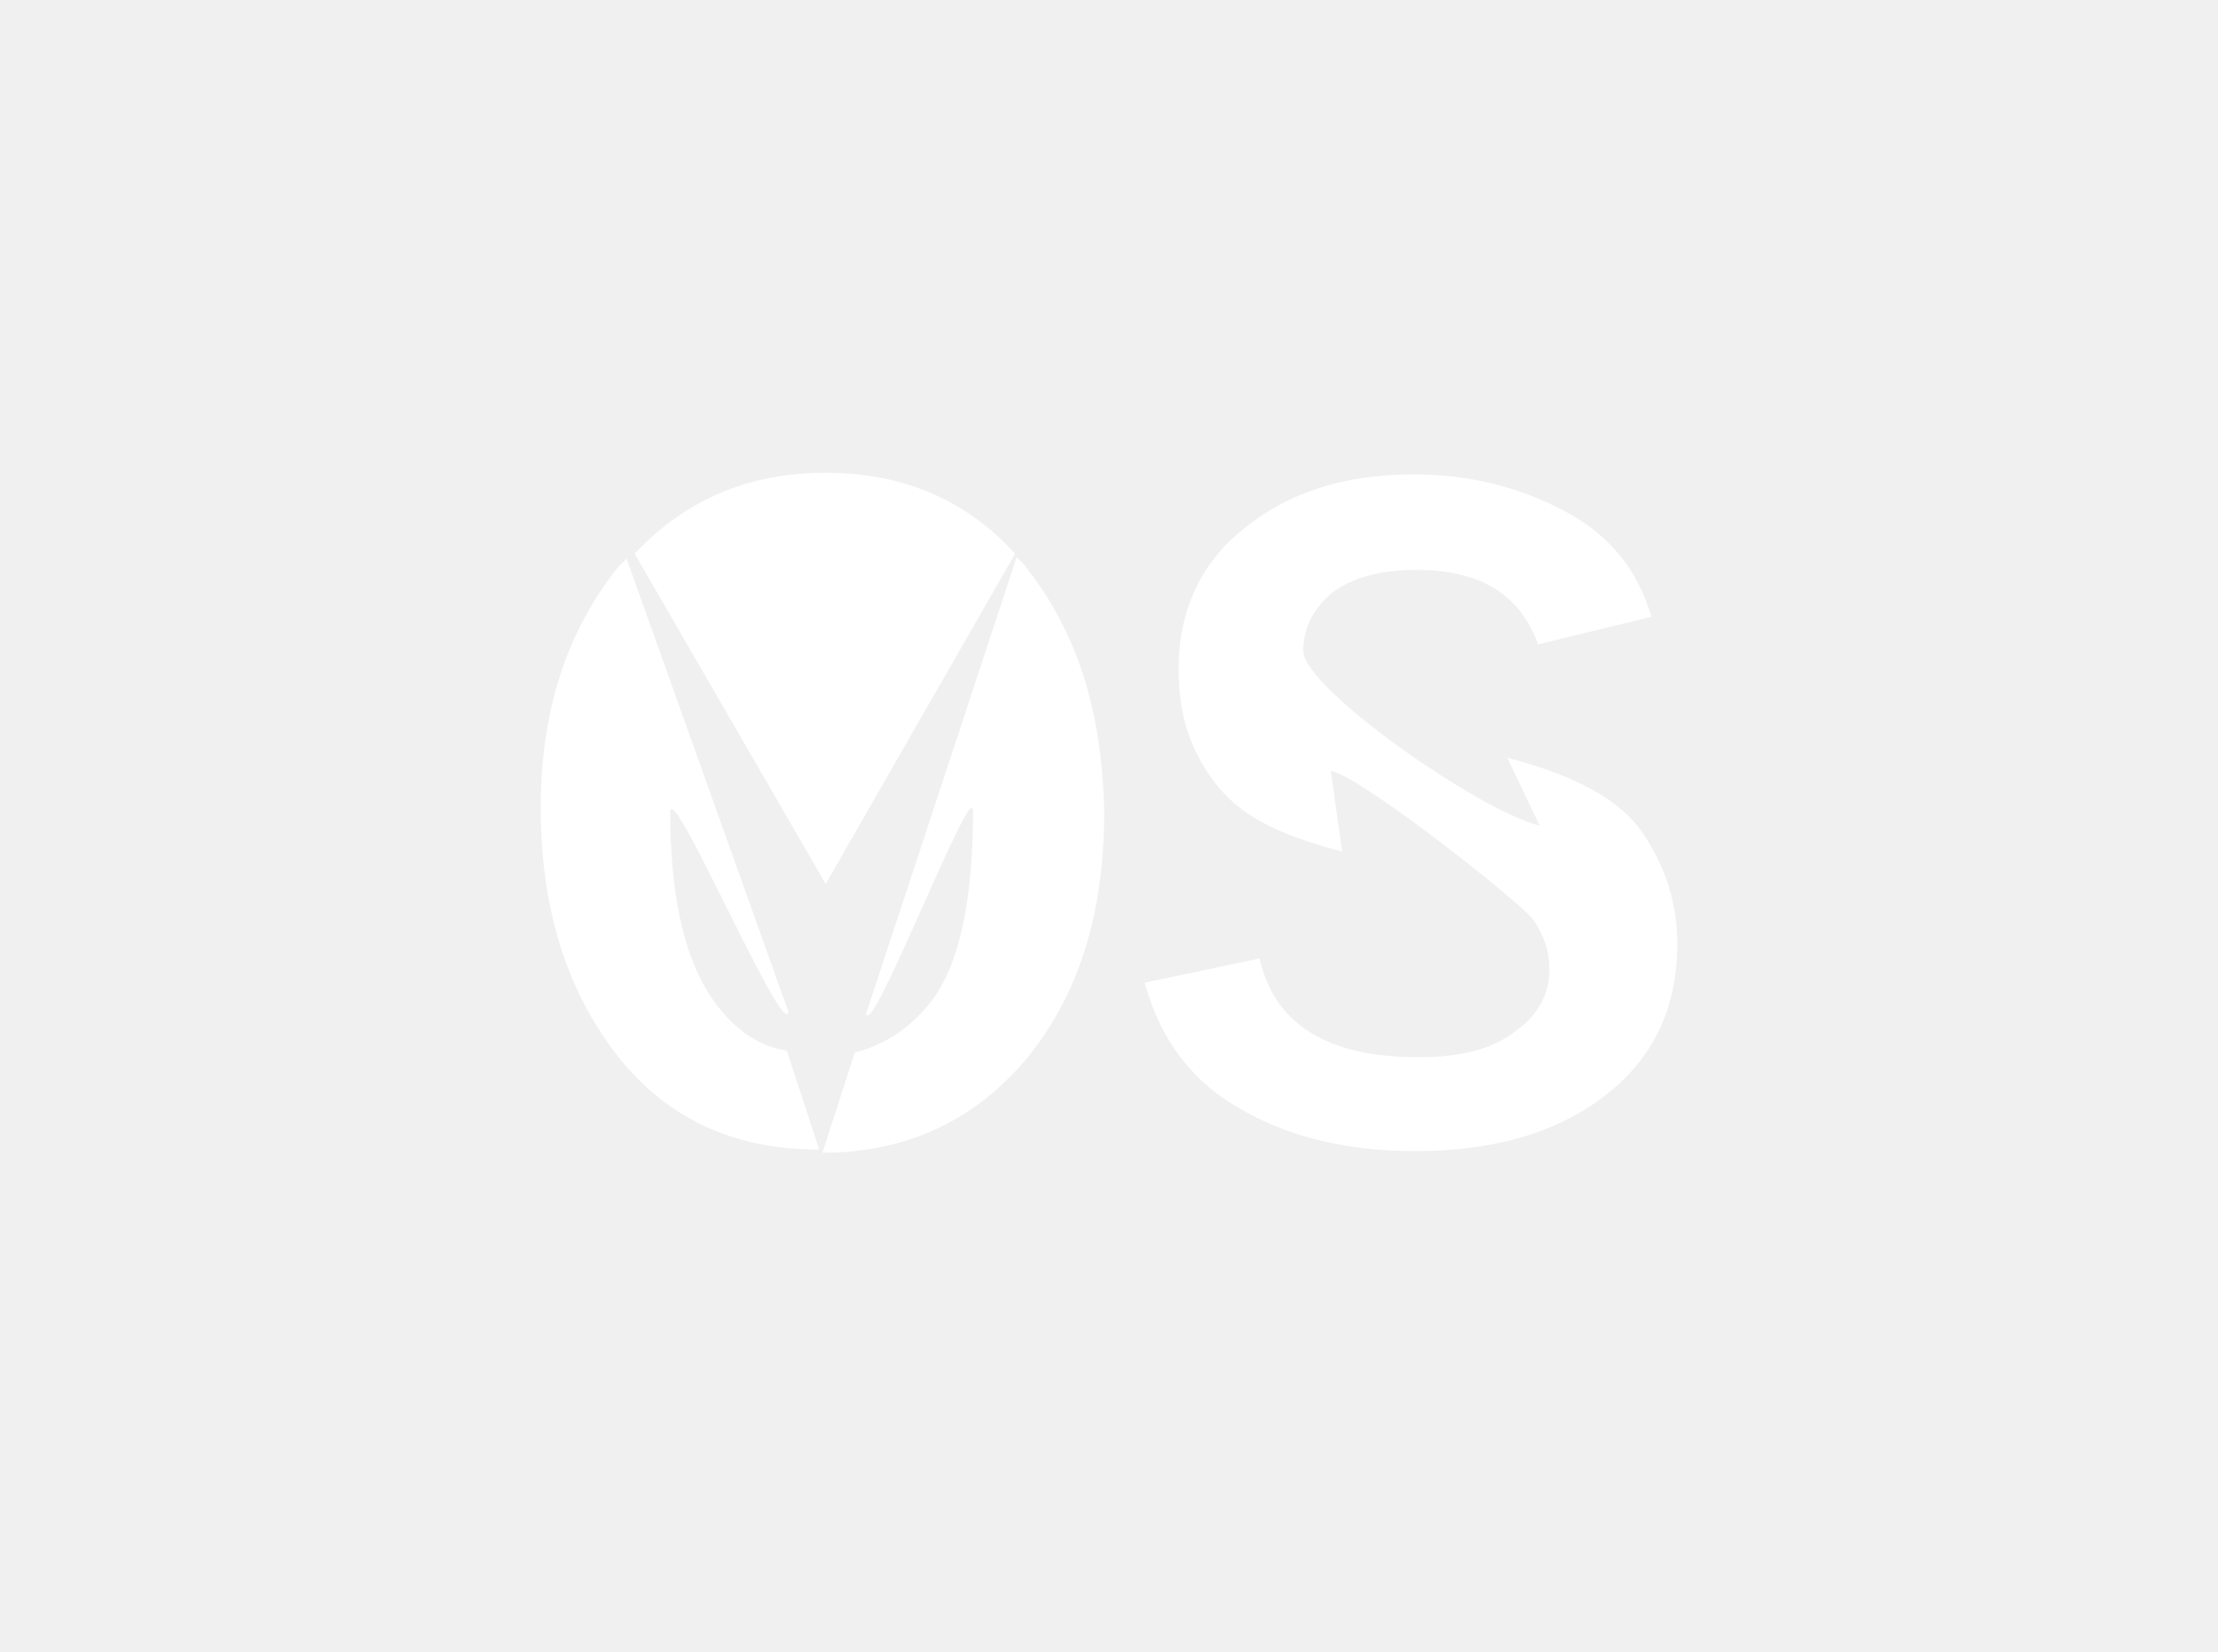
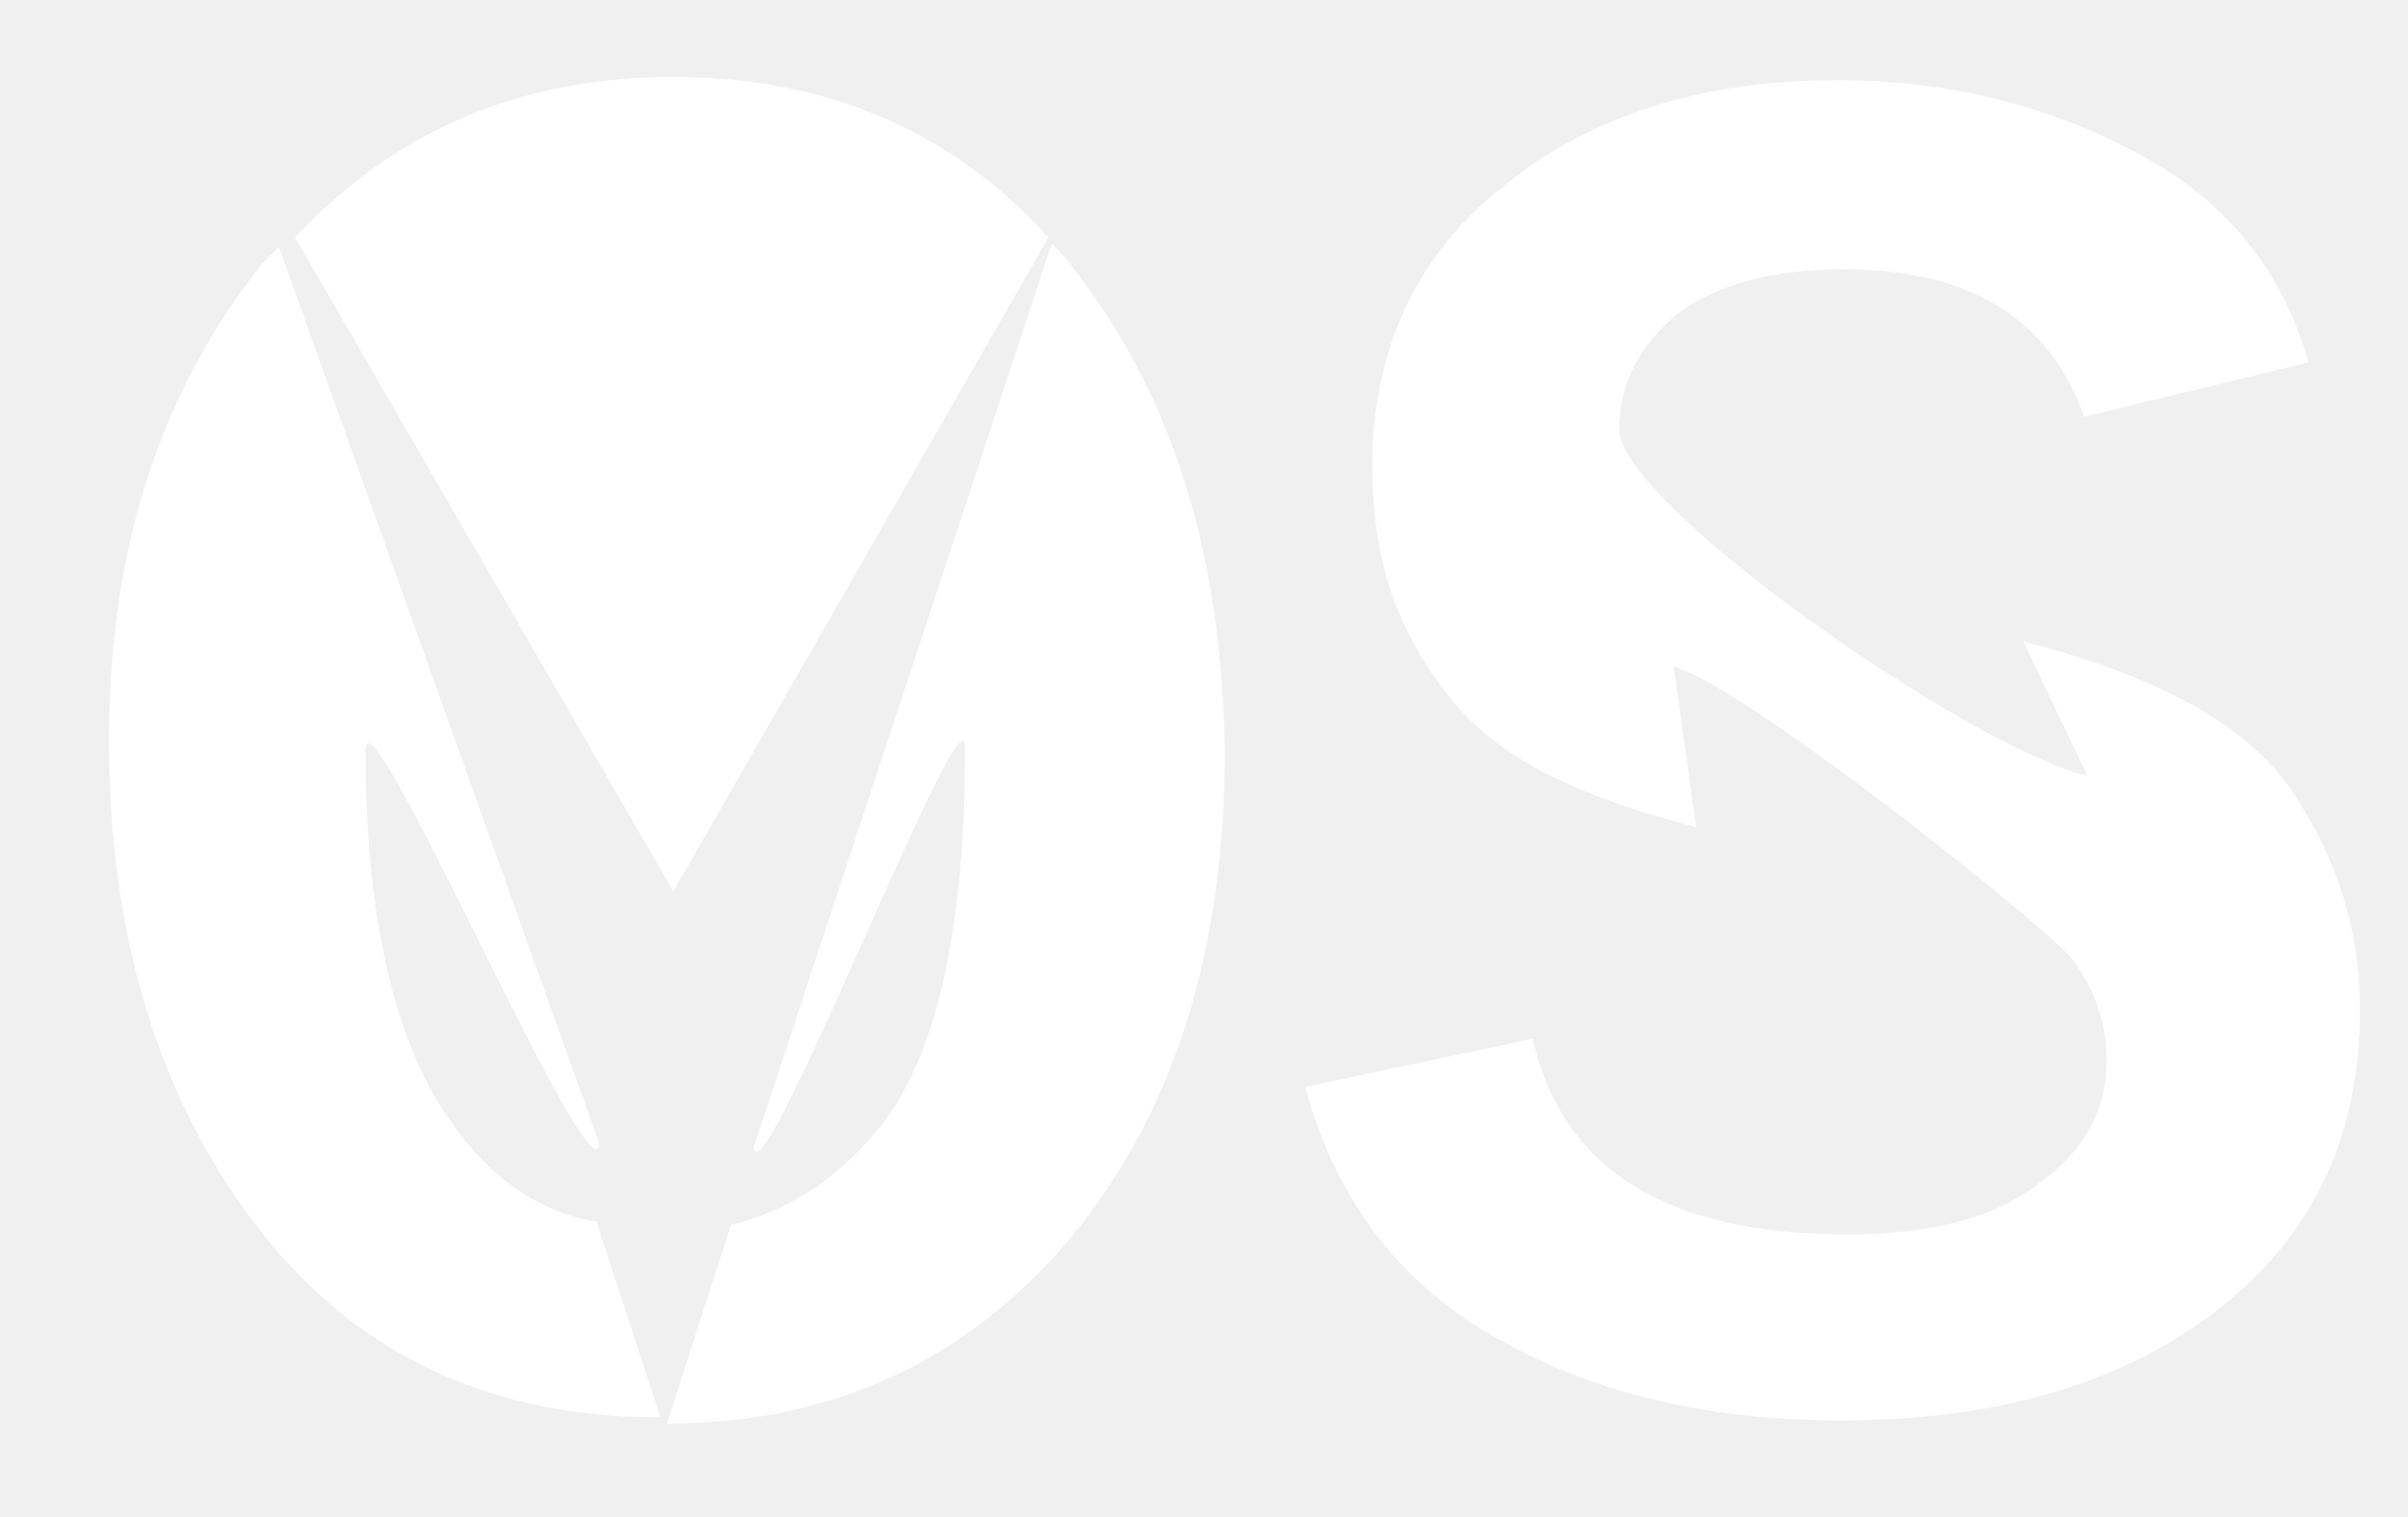
- <svg xmlns="http://www.w3.org/2000/svg" version="1.1" id="Layer_1" x="0px" y="0px" viewBox="0 0 137 102" style="enable-background:new 0 0 137 102;" xml:space="preserve">
+ <svg xmlns="http://www.w3.org/2000/svg" version="1.1" id="Layer_1" x="0px" y="0px" viewBox="0 0 75.1 47.3" style="enable-background:new 0 0 75.1 47.3;" xml:space="preserve">
  <style type="text/css">
	.st0{fill:#FFFFFF;}
</style>
-   <path class="st0" d="M70.7,60.7l7.1-1.5c0.9,4,4.1,6.1,9.8,6.1c2.6,0,4.6-0.5,6-1.6c1.4-1,2.1-2.3,2.1-3.8c0-1.1-0.3-2.1-1-3.1  c-0.6-0.9-10.4-8.7-12.5-9.2l0.7,5c-2.7-0.7-4.6-1.5-5.9-2.4c-1.3-0.9-2.3-2.1-3.1-3.7c-0.8-1.6-1.1-3.3-1.1-5.2  c0-3.6,1.4-6.6,4.1-8.7c2.7-2.2,6.2-3.3,10.4-3.3c3.5,0,6.6,0.8,9.4,2.3c2.8,1.5,4.5,3.7,5.3,6.5l-7,1.7c-1.1-3.1-3.6-4.6-7.5-4.6  c-2.3,0-4,0.5-5.2,1.4c-1.2,1-1.8,2.2-1.8,3.6c0,2.3,10.9,9.9,14.6,10.8l-2-4.2c4.2,1.1,7,2.6,8.4,4.7c1.4,2.1,2.1,4.3,2.1,6.8  c0,4-1.5,7.1-4.5,9.4c-3,2.3-6.9,3.4-11.7,3.4c-4,0-7.6-0.8-10.6-2.5C73.7,66.9,71.7,64.3,70.7,60.7z" />
-   <path class="st0" d="M63.5,35.2c-0.2-0.3-0.4-0.5-0.7-0.8l-9.3,28.2c0.3,1.7,6.6-14.7,6.6-12.5c0,5.7-0.9,9.7-2.7,11.9  c-1.3,1.6-2.9,2.6-4.6,3l-2,6.2c5.2,0,9.4-2,12.6-5.8c3.2-3.9,4.8-8.9,4.8-15.2C68.1,44.1,66.6,39.2,63.5,35.2z" />
-   <path class="st0" d="M62.7,34.2c-3-3.3-6.9-5-11.7-5c-4.8,0-8.7,1.7-11.8,5l11.8,20.4L62.7,34.2z" />
-   <path class="st0" d="M43.8,61.4c-1.6-2.5-2.4-6.3-2.4-11.2c0-2.3,7,14.1,7.3,12.3l-10-28c-0.2,0.2-0.3,0.3-0.5,0.5  c-3.2,4-4.8,8.9-4.8,14.9c0,6,1.5,11,4.5,15s7.2,6.1,12.6,6.1c0,0,0.1,0,0.1,0l-2-6.1C46.7,64.6,45.1,63.4,43.8,61.4z" />
-   <polygon class="st0" points="50.8,71.1 50.8,71.1 50.8,71.1 " />
+   <path class="st0" d="M40.7,33.9l7.1-1.5c0.9,4,4.1,6.1,9.8,6.1c2.6,0,4.6-0.5,6-1.6c1.4-1,2.1-2.3,2.1-3.8c0-1.1-0.3-2.1-1-3.1  c-0.6-0.9-10.4-8.7-12.5-9.2l0.7,5c-2.7-0.7-4.6-1.5-5.9-2.4s-2.3-2.1-3.1-3.7c-0.8-1.6-1.1-3.3-1.1-5.2c0-3.6,1.4-6.6,4.1-8.7  c2.7-2.2,6.2-3.3,10.4-3.3c3.5,0,6.6,0.8,9.4,2.3c2.8,1.5,4.5,3.7,5.3,6.5L65,13c-1.1-3.1-3.6-4.6-7.5-4.6c-2.3,0-4,0.5-5.2,1.4  c-1.2,1-1.8,2.2-1.8,3.6c0,2.3,10.9,9.9,14.6,10.8l-2-4.2c4.2,1.1,7,2.6,8.4,4.7c1.4,2.1,2.1,4.3,2.1,6.8c0,4-1.5,7.1-4.5,9.4  s-6.9,3.4-11.7,3.4c-4,0-7.6-0.8-10.6-2.5C43.7,40.1,41.7,37.5,40.7,33.9z" />
+   <path class="st0" d="M33.5,8.4c-0.2-0.3-0.4-0.5-0.7-0.8l-9.3,28.2c0.3,1.7,6.6-14.7,6.6-12.5c0,5.7-0.9,9.7-2.7,11.9  c-1.3,1.6-2.9,2.6-4.6,3l-2,6.2c5.2,0,9.4-2,12.6-5.8c3.2-3.9,4.8-8.9,4.8-15.2C38.1,17.3,36.6,12.4,33.5,8.4z" />
+   <path class="st0" d="M32.7,7.4c-3-3.3-6.9-5-11.7-5s-8.7,1.7-11.8,5L21,27.8L32.7,7.4z" />
+   <path class="st0" d="M13.8,34.6c-1.6-2.5-2.4-6.3-2.4-11.2c0-2.3,7,14.1,7.3,12.3l-10-28C8.5,7.9,8.4,8,8.2,8.2  c-3.2,4-4.8,8.9-4.8,14.9s1.5,11,4.5,15s7.2,6.1,12.6,6.1h0.1l-2-6.1C16.7,37.8,15.1,36.6,13.8,34.6z" />
+   <path class="st0" d="M20.8,44.3L20.8,44.3L20.8,44.3z" />
</svg>
